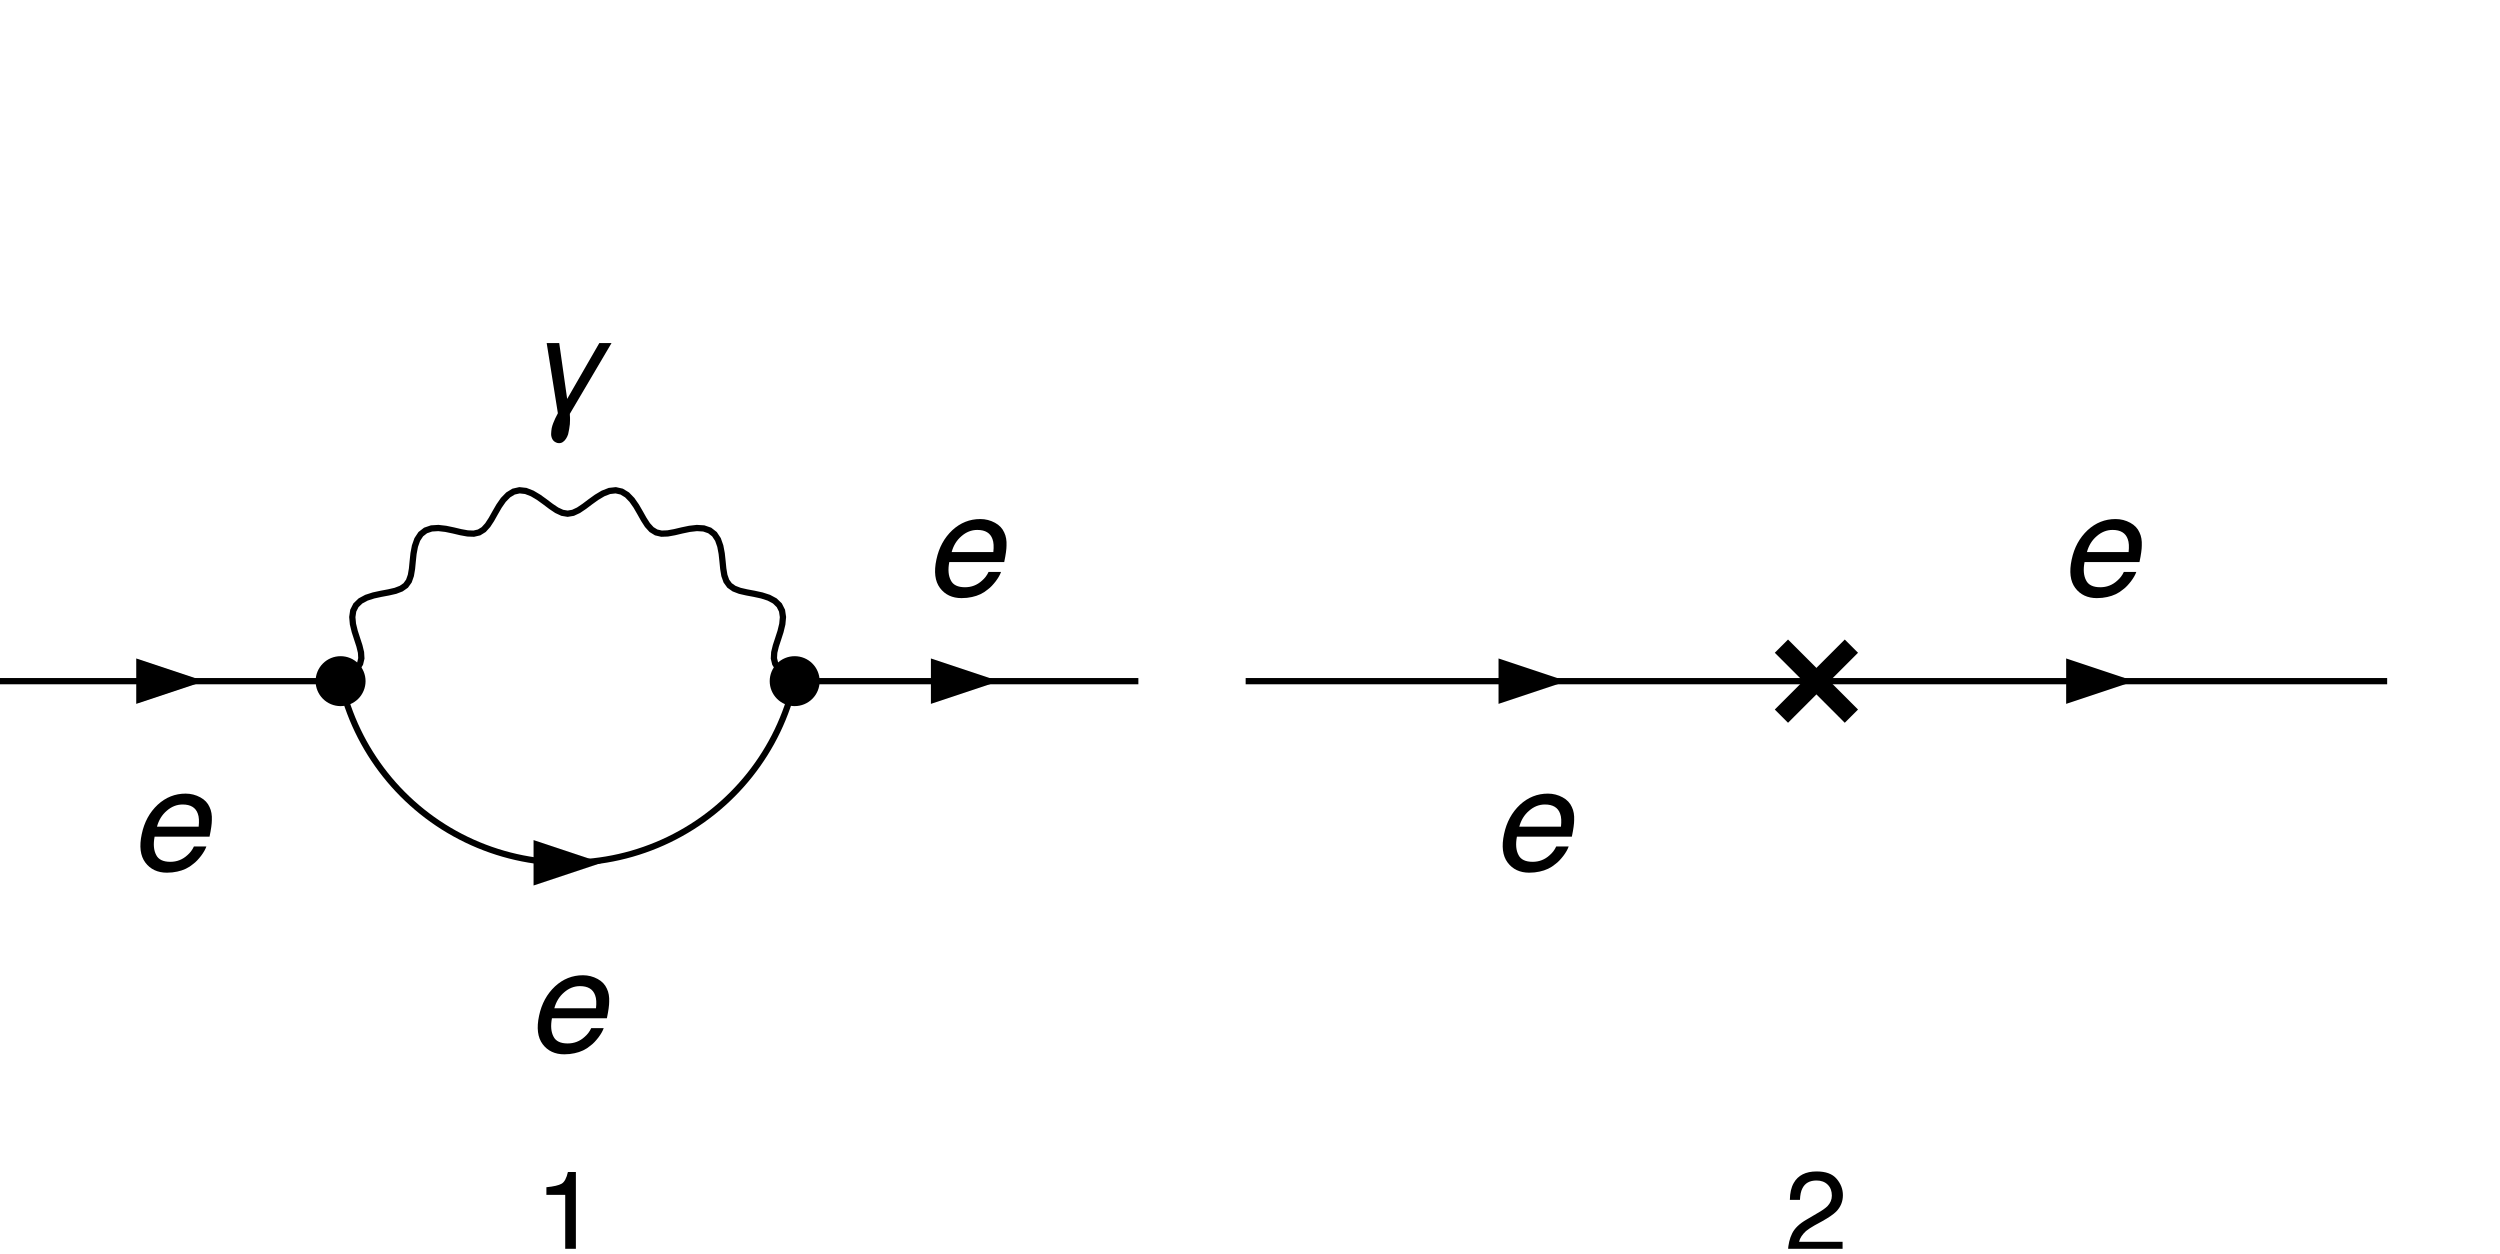
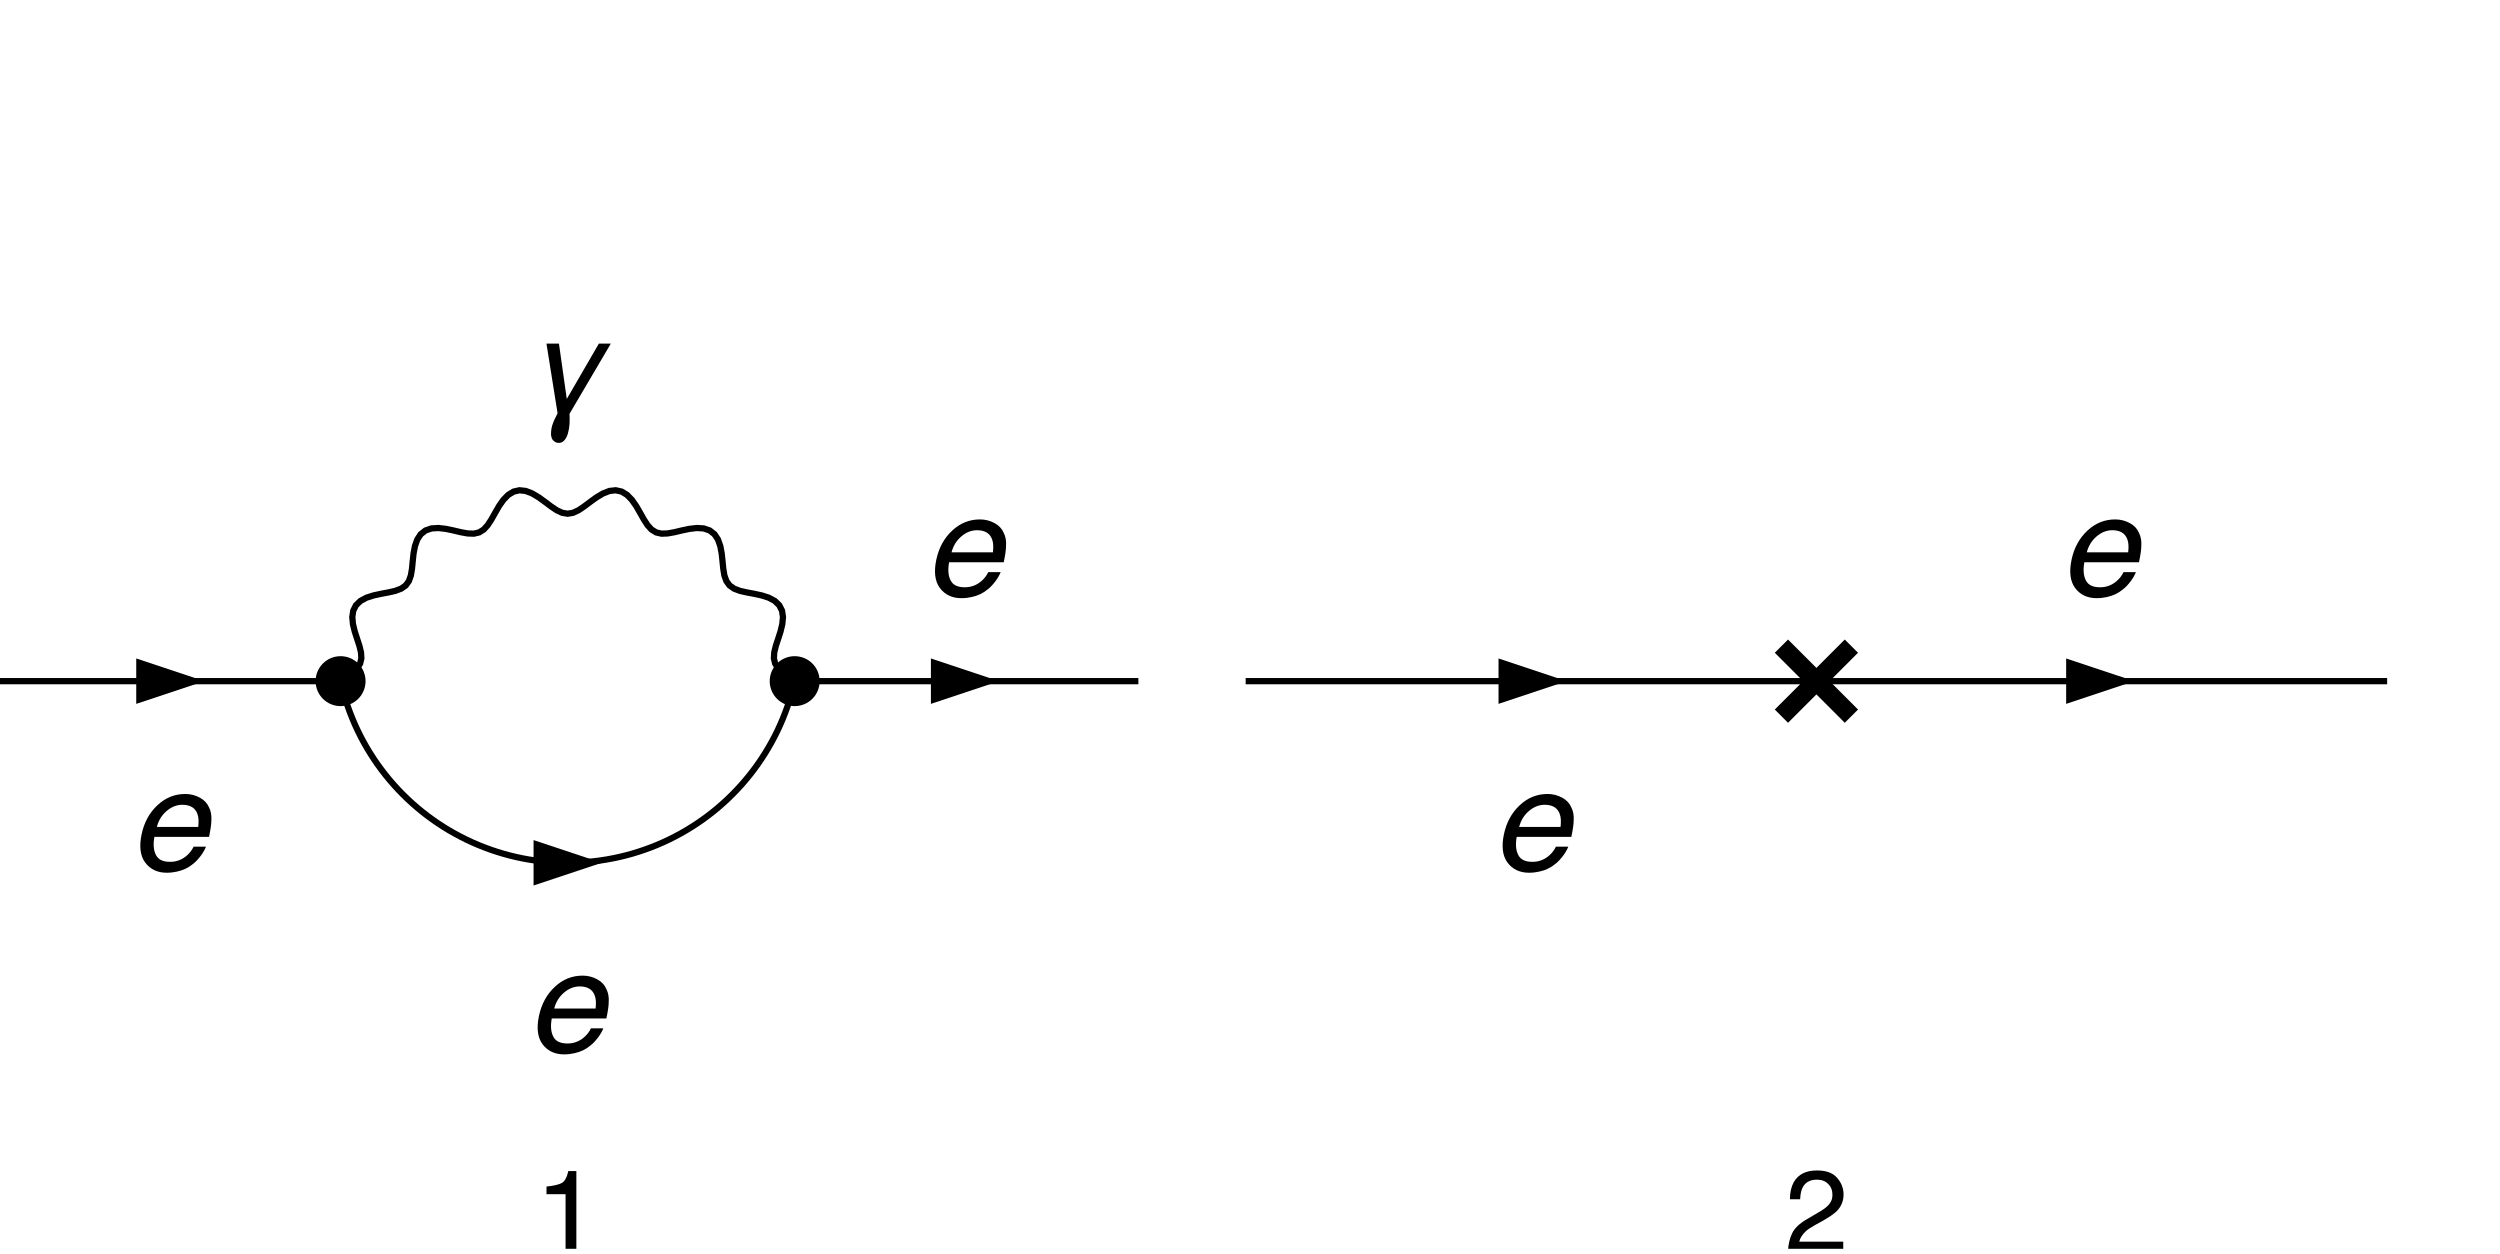
- <svg xmlns="http://www.w3.org/2000/svg" version="1.1" id="svg1" width="492" height="246.667" viewBox="0 0 492 246.667">
-   <defs id="defs1">
-     <clipPath clipPathUnits="userSpaceOnUse" id="clipPath12">
-       <path d="M 80,50 H 90.238 V 66 H 80 Z" transform="translate(-78.20369,-61.07457)" id="path12" />
+ <svg xmlns="http://www.w3.org/2000/svg" xmlns:xlink="http://www.w3.org/1999/xlink" width="369pt" height="185pt" viewBox="0 0 369 185">
+   <defs>
+     <g>
+       <g id="glyph-0-0">
+         <path d="M 11.797 -9.234 C 12.078 -8.688 12.188 -8.047 12.141 -7.312 C 12.141 -6.797 12.031 -6 11.797 -4.891 L 3.734 -4.891 C 3.531 -3.781 3.609 -2.875 3.969 -2.203 C 4.312 -1.531 5 -1.203 6.047 -1.203 C 7 -1.203 7.828 -1.516 8.547 -2.156 C 8.953 -2.516 9.281 -2.938 9.516 -3.438 L 11.344 -3.438 C 11.188 -3.031 10.938 -2.578 10.562 -2.078 C 10.188 -1.594 9.812 -1.172 9.406 -0.875 C 8.734 -0.312 7.953 0.047 7.078 0.234 C 6.609 0.344 6.094 0.406 5.547 0.406 C 4.172 0.406 3.109 -0.109 2.375 -1.094 C 1.641 -2.078 1.469 -3.484 1.844 -5.266 C 2.219 -7.031 3 -8.469 4.203 -9.578 C 5.375 -10.672 6.734 -11.219 8.297 -11.219 C 9.078 -11.219 9.781 -11.031 10.453 -10.672 C 11.109 -10.312 11.547 -9.828 11.797 -9.234 Z M 10.203 -6.359 C 10.297 -7.156 10.266 -7.797 10.078 -8.281 C 9.766 -9.156 9.031 -9.625 7.859 -9.625 C 7 -9.625 6.219 -9.297 5.516 -8.688 C 4.812 -8.078 4.344 -7.312 4.094 -6.359 Z M 10.203 -6.359 " />
+       </g>
+       <g id="glyph-1-0">
+         <path d="M 11.953 -10.359 L 5.859 0 L 5.859 0.203 C 5.859 0.312 5.875 0.438 5.875 0.562 C 5.875 0.688 5.875 0.797 5.875 0.922 C 5.875 1.094 5.875 1.297 5.859 1.516 C 5.844 1.766 5.797 2 5.766 2.266 C 5.719 2.5 5.656 2.734 5.594 3 C 5.516 3.234 5.422 3.453 5.297 3.641 C 5.188 3.844 5.047 4 4.859 4.125 C 4.703 4.234 4.5 4.297 4.266 4.297 C 4.078 4.297 3.922 4.266 3.781 4.188 C 3.641 4.094 3.516 4.016 3.422 3.906 C 3.312 3.781 3.234 3.641 3.203 3.484 C 3.141 3.312 3.125 3.141 3.125 2.984 C 3.125 2.656 3.156 2.375 3.203 2.125 C 3.266 1.859 3.312 1.625 3.422 1.375 C 3.5 1.156 3.594 0.922 3.719 0.688 C 3.844 0.453 3.953 0.203 4.094 -0.078 L 2.453 -10.359 L 4.297 -10.359 L 5.453 -2.188 L 10.188 -10.359 Z M 11.953 -10.359 " />
+       </g>
+       <g id="glyph-2-0">
+         <path d="M 1.609 -8.422 L 1.609 -9.547 C 2.703 -9.656 3.453 -9.844 3.875 -10.078 C 4.297 -10.312 4.625 -10.906 4.828 -11.828 L 6.016 -11.828 L 6.016 0 L 4.422 0 L 4.422 -8.422 Z M 1.609 -8.422 " />
+       </g>
+       <g id="glyph-2-1">
+         <path d="M 0.531 0 C 0.578 -1.016 0.781 -1.906 1.156 -2.672 C 1.531 -3.422 2.25 -4.109 3.312 -4.719 L 4.906 -5.656 C 5.625 -6.062 6.125 -6.422 6.406 -6.719 C 6.875 -7.172 7.094 -7.703 7.094 -8.297 C 7.094 -8.969 6.891 -9.531 6.453 -9.938 C 6.047 -10.359 5.484 -10.562 4.812 -10.562 C 3.781 -10.562 3.078 -10.172 2.688 -9.391 C 2.469 -8.969 2.359 -8.391 2.328 -7.672 L 0.812 -7.672 C 0.828 -8.703 1.016 -9.531 1.391 -10.203 C 2.047 -11.344 3.172 -11.922 4.812 -11.922 C 6.172 -11.922 7.172 -11.562 7.797 -10.812 C 8.438 -10.078 8.734 -9.266 8.734 -8.359 C 8.734 -7.406 8.391 -6.594 7.734 -5.922 C 7.344 -5.531 6.641 -5.047 5.656 -4.484 L 4.516 -3.859 C 3.984 -3.547 3.547 -3.281 3.234 -3.016 C 2.688 -2.516 2.328 -1.984 2.188 -1.406 L 8.688 -1.406 L 8.688 0 Z M 0.531 0 " />
+       </g>
+     </g>
+     <clipPath id="clip-0">
+       <path clip-rule="nonzero" d="M 80 50 L 90.48 50 L 90.48 66 L 80 66 Z M 80 50 " />
    </clipPath>
-     <clipPath clipPathUnits="userSpaceOnUse" id="clipPath16">
-       <path d="m 80,172 h 5 v 12.32 h -5 z" transform="translate(-79.05526,-184.681)" id="path16" />
+     <clipPath id="clip-1">
+       <path clip-rule="nonzero" d="M 80 172 L 86 172 L 86 184.32 L 80 184.32 Z M 80 172 " />
    </clipPath>
-     <clipPath clipPathUnits="userSpaceOnUse" id="clipPath26">
-       <path d="m 263,172 h 10 v 12.32 h -10 z" transform="translate(-263.3753,-184.681)" id="path26" />
+     <clipPath id="clip-2">
+       <path clip-rule="nonzero" d="M 263 172 L 273 172 L 273 184.32 L 263 184.32 Z M 263 172 " />
    </clipPath>
  </defs>
-   <g id="g1">
-     <path id="path1" d="M 0,100.539 H 50.27" style="fill:none;stroke:#000000;stroke-width:0.922;stroke-linecap:square;stroke-linejoin:miter;stroke-miterlimit:3.25;stroke-dasharray:none;stroke-opacity:1" transform="scale(1.333333)" />
-     <path id="path2" d="m 30.16,100.539 -10.051,3.352 v -6.703 z" style="fill:#000000;fill-opacity:1;fill-rule:evenodd;stroke:none" transform="scale(1.333333)" />
-     <path id="path3" d="m 11.871,-9.292 c 0.27,0.551 0.375,1.207 0.34,1.945 0,0.504 -0.105,1.312 -0.34,2.426 H 3.762 c -0.211,1.125 -0.129,2.027 0.234,2.707 0.328,0.668 1.031,1.008 2.086,1.008 0.949,0 1.793,-0.316 2.508,-0.973 0.41,-0.352 0.738,-0.773 0.973,-1.289 h 1.84 c -0.152,0.434 -0.398,0.867 -0.785,1.383 -0.375,0.48 -0.75,0.902 -1.16,1.195 -0.668,0.574 -1.453,0.938 -2.344,1.125 -0.457,0.105 -0.984,0.164 -1.535,0.164 -1.371,0 -2.449,-0.504 -3.188,-1.5 -0.738,-0.984 -0.914,-2.402 -0.527,-4.195 0.375,-1.781 1.16,-3.211 2.355,-4.336 1.184,-1.09 2.555,-1.641 4.125,-1.641 0.773,0 1.5,0.188 2.168,0.551 0.656,0.352 1.102,0.844 1.359,1.43 z m -1.605,2.895 c 0.082,-0.797 0.059,-1.441 -0.129,-1.922 -0.316,-0.891 -1.055,-1.348 -2.238,-1.348 -0.867,0 -1.652,0.316 -2.344,0.926 -0.715,0.609 -1.184,1.395 -1.441,2.344 z m 0,0" style="fill:#000000;fill-opacity:1;fill-rule:nonzero;stroke:none" aria-label="e" transform="matrix(1.333333,0,0,1.333333,25.40992,171.2138)" />
-     <path id="path4" d="M 167.562,100.539 H 117.293" style="fill:none;stroke:#000000;stroke-width:0.922;stroke-linecap:square;stroke-linejoin:miter;stroke-miterlimit:3.25;stroke-dasharray:none;stroke-opacity:1" transform="scale(1.333333)" />
-     <path id="path5" d="m 147.457,100.539 -10.055,-3.351 v 6.703 z" style="fill:#000000;fill-opacity:1;fill-rule:evenodd;stroke:none" transform="scale(1.333333)" />
-     <path id="path6" d="m 11.87,-9.293 c 0.27,0.551 0.375,1.207 0.34,1.945 0,0.504 -0.105,1.312 -0.34,2.426 H 3.76 c -0.211,1.125 -0.129,2.027 0.234,2.707 0.328,0.668 1.031,1.008 2.086,1.008 0.949,0 1.793,-0.316 2.508,-0.973 0.41,-0.352 0.738,-0.773 0.973,-1.289 h 1.84 c -0.152,0.434 -0.398,0.867 -0.785,1.383 -0.375,0.48 -0.75,0.902 -1.16,1.195 -0.668,0.574 -1.453,0.938 -2.344,1.125 -0.457,0.105 -0.984,0.164 -1.535,0.164 -1.371,0 -2.449,-0.504 -3.188,-1.5 -0.738,-0.984 -0.914,-2.402 -0.527,-4.195 0.375,-1.781 1.16,-3.211 2.355,-4.336 1.184,-1.09 2.555,-1.641 4.125,-1.641 0.773,0 1.5,0.188 2.168,0.551 0.656,0.352 1.102,0.844 1.359,1.43 z m -1.605,2.895 c 0.082,-0.797 0.059,-1.441 -0.129,-1.922 -0.316,-0.891 -1.055,-1.348 -2.238,-1.348 -0.867,0 -1.652,0.316 -2.344,0.926 -0.715,0.609 -1.184,1.395 -1.441,2.344 z m 0,0" style="fill:#000000;fill-opacity:1;fill-rule:nonzero;stroke:none" aria-label="e" transform="matrix(1.333333,0,0,1.333333,181.8026,117.1797)" />
-     <path id="path7" d="m 50.27,100.539 c 2.3,10.223 9.14,18.836 18.578,23.391 9.433,4.558 20.433,4.558 29.871,0 9.433,-4.555 16.277,-13.168 18.574,-23.391" style="fill:none;stroke:#000000;stroke-width:0.922;stroke-linecap:square;stroke-linejoin:miter;stroke-miterlimit:3.25;stroke-dasharray:none;stroke-opacity:1" transform="scale(1.333333)" />
-     <path id="path8" d="m 88.809,127.348 -10.055,3.351 v -6.703 z" style="fill:#000000;fill-opacity:1;fill-rule:evenodd;stroke:none" transform="scale(1.333333)" />
-     <path id="path9" d="m 11.87,-9.293 c 0.27,0.551 0.375,1.207 0.34,1.945 0,0.504 -0.105,1.312 -0.34,2.426 H 3.761 c -0.211,1.125 -0.129,2.027 0.234,2.707 0.328,0.668 1.031,1.008 2.086,1.008 0.949,0 1.793,-0.316 2.508,-0.973 0.41,-0.352 0.738,-0.773 0.973,-1.289 h 1.84 c -0.152,0.434 -0.398,0.867 -0.785,1.383 -0.375,0.48 -0.75,0.902 -1.16,1.195 -0.668,0.574 -1.453,0.938 -2.344,1.125 -0.457,0.105 -0.984,0.164 -1.535,0.164 -1.371,0 -2.449,-0.504 -3.188,-1.5 -0.738,-0.984 -0.914,-2.402 -0.527,-4.195 0.375,-1.781 1.16,-3.211 2.355,-4.336 1.184,-1.09 2.555,-1.641 4.125,-1.641 0.773,0 1.5,0.188 2.168,0.551 0.656,0.352 1.102,0.844 1.359,1.43 z m -1.605,2.895 c 0.082,-0.797 0.059,-1.441 -0.129,-1.922 -0.316,-0.891 -1.055,-1.348 -2.238,-1.348 -0.867,0 -1.652,0.316 -2.344,0.926 -0.715,0.609 -1.184,1.395 -1.441,2.344 z m 0,0" style="fill:#000000;fill-opacity:1;fill-rule:nonzero;stroke:none" aria-label="e" transform="matrix(1.333333,0,0,1.333333,103.6063,206.9607)" />
-     <path id="path10" d="m 117.293,100.539 -0.93,-0.637 -0.843,-0.621 -0.668,-0.64 -0.438,-0.696 -0.187,-0.773 0.05,-0.871 0.235,-0.965 0.343,-1.043 0.352,-1.09 0.262,-1.09 0.097,-1.035 -0.14,-0.941 -0.403,-0.797 -0.66,-0.641 -0.886,-0.476 -1.039,-0.336 -1.118,-0.242 -1.105,-0.207 -1.016,-0.231 -0.855,-0.328 -0.664,-0.469 -0.469,-0.648 -0.293,-0.832 -0.164,-0.989 -0.109,-1.097 -0.122,-1.141 -0.207,-1.098 -0.343,-0.976 -0.52,-0.785 -0.703,-0.547 -0.875,-0.301 -1.012,-0.062 -1.093,0.125 -1.122,0.234 -1.089,0.258 -1.012,0.183 -0.906,0.036 -0.789,-0.184 -0.684,-0.422 -0.598,-0.66 -0.547,-0.848 -0.543,-0.968 -0.574,-0.993 -0.636,-0.91 -0.715,-0.738 -0.801,-0.488 -0.871,-0.196 -0.922,0.102 -0.953,0.371 -0.949,0.566 -0.93,0.668 -0.891,0.672 -0.847,0.57 -0.813,0.379 -0.797,0.133 -0.793,-0.133 -0.816,-0.379 -0.848,-0.57 -0.89,-0.672 -0.926,-0.668 -0.953,-0.566 -0.95,-0.371 -0.925,-0.102 -0.871,0.196 -0.797,0.488 -0.719,0.738 -0.633,0.91 -0.574,0.993 -0.543,0.968 -0.551,0.848 -0.597,0.66 -0.68,0.422 -0.789,0.184 -0.91,-0.036 -1.012,-0.183 -1.09,-0.258 -1.121,-0.234 -1.094,-0.125 -1.008,0.062 -0.879,0.301 -0.703,0.547 -0.519,0.785 -0.344,0.976 -0.207,1.098 -0.121,1.141 -0.106,1.097 -0.167,0.989 -0.293,0.832 -0.465,0.648 -0.668,0.469 -0.856,0.328 -1.011,0.231 -1.106,0.207 -1.117,0.242 -1.043,0.336 -0.883,0.476 -0.664,0.641 -0.402,0.797 -0.137,0.941 0.094,1.035 0.265,1.09 0.352,1.09 0.34,1.043 0.234,0.965 0.051,0.871 -0.184,0.773 -0.441,0.696 -0.668,0.64 -0.84,0.621 -0.933,0.637" style="fill:none;stroke:#000000;stroke-width:0.922;stroke-linecap:square;stroke-linejoin:miter;stroke-miterlimit:3.25;stroke-dasharray:none;stroke-opacity:1" transform="scale(1.333333)" />
-     <path id="path11" d="M 12.06,-10.441 5.908,6.273125e-4 V 0.2 c 0,0.129 0.023,0.246 0.023,0.363 0,0.117 0,0.246 0,0.363 0,0.188 0,0.387 -0.023,0.609 -0.023,0.234 -0.059,0.48 -0.105,0.738 -0.035,0.246 -0.094,0.492 -0.152,0.75 -0.082,0.246 -0.188,0.469 -0.305,0.645 -0.129,0.199 -0.27,0.363 -0.445,0.48 -0.164,0.129 -0.363,0.188 -0.609,0.188 -0.176,0 -0.34,-0.047 -0.48,-0.129 C 3.669,4.137 3.552,4.055 3.447,3.926 3.353,3.809 3.271,3.669 3.224,3.505 3.165,3.352 3.142,3.165 3.142,3.001 c 0,-0.316 0.047,-0.598 0.082,-0.867 C 3.283,1.876 3.353,1.63 3.447,1.395 3.529,1.173 3.634,0.926 3.751,0.68 3.869,0.469 3.997,0.2 4.138,-0.081 L 2.486,-10.441 h 1.852 l 1.172,8.25 4.746,-8.25 z m 0,0" style="fill:#000000;fill-opacity:1;fill-rule:nonzero;stroke:none" aria-label="γ" transform="matrix(1.333333,0,0,1.333333,104.2716,81.43276)" clip-path="url(#clipPath12)" />
-     <path id="path13" d="m 53.957,100.539 c 0,0.977 -0.391,1.914 -1.082,2.606 -0.691,0.691 -1.629,1.078 -2.605,1.078 -0.977,0 -1.915,-0.387 -2.606,-1.078 -0.691,-0.692 -1.082,-1.629 -1.082,-2.606 0,-0.98 0.391,-1.918 1.082,-2.609 0.691,-0.692 1.629,-1.078 2.606,-1.078 0.976,0 1.914,0.386 2.605,1.078 0.691,0.691 1.082,1.629 1.082,2.609 z" style="fill:#000000;fill-opacity:1;fill-rule:evenodd;stroke:none" transform="scale(1.333333)" />
-     <path id="path14" d="m 120.98,100.539 c 0,0.977 -0.386,1.914 -1.078,2.606 -0.691,0.691 -1.629,1.078 -2.609,1.078 -0.977,0 -1.914,-0.387 -2.605,-1.078 -0.692,-0.692 -1.079,-1.629 -1.079,-2.606 0,-0.98 0.387,-1.918 1.079,-2.609 0.691,-0.692 1.628,-1.078 2.605,-1.078 0.98,0 1.918,0.386 2.609,1.078 0.692,0.691 1.078,1.629 1.078,2.609 z" style="fill:#000000;fill-opacity:1;fill-rule:evenodd;stroke:none" transform="scale(1.333333)" />
-     <path id="path15" d="m 1.593,-8.32 v -1.125 c 1.078,-0.105 1.816,-0.281 2.238,-0.516 0.422,-0.234 0.738,-0.832 0.938,-1.734 H 5.953 V 6.74625e-4 H 4.371 V -8.32 Z m 0,0" style="fill:#000000;fill-opacity:1;fill-rule:nonzero;stroke:none" aria-label="1" transform="matrix(1.333333,0,0,1.333333,105.407,246.2413)" clip-path="url(#clipPath16)" />
-     <path id="path17" d="m 184.32,100.539 h 83.782" style="fill:none;stroke:#000000;stroke-width:0.922;stroke-linecap:square;stroke-linejoin:miter;stroke-miterlimit:3.25;stroke-dasharray:none;stroke-opacity:1" transform="scale(1.333333)" />
-     <path id="path18" d="m 231.238,100.539 -10.054,3.352 v -6.703 z" style="fill:#000000;fill-opacity:1;fill-rule:evenodd;stroke:none" transform="scale(1.333333)" />
-     <path id="path19" d="m 11.871,-9.292 c 0.27,0.551 0.375,1.207 0.34,1.945 0,0.504 -0.105,1.312 -0.34,2.426 H 3.762 c -0.211,1.125 -0.129,2.027 0.234,2.707 0.328,0.668 1.031,1.008 2.086,1.008 0.949,0 1.793,-0.316 2.508,-0.973 0.41,-0.352 0.738,-0.773 0.973,-1.289 h 1.84 c -0.152,0.434 -0.398,0.867 -0.785,1.383 -0.375,0.48 -0.75,0.902 -1.16,1.195 -0.668,0.574 -1.453,0.938 -2.344,1.125 -0.457,0.105 -0.984,0.164 -1.535,0.164 -1.371,0 -2.449,-0.504 -3.188,-1.5 -0.738,-0.984 -0.914,-2.402 -0.527,-4.195 0.375,-1.781 1.16,-3.211 2.355,-4.336 1.184,-1.09 2.555,-1.641 4.125,-1.641 0.773,0 1.5,0.188 2.168,0.551 0.656,0.352 1.102,0.844 1.359,1.43 z m -1.605,2.895 c 0.082,-0.797 0.059,-1.441 -0.129,-1.922 -0.316,-0.891 -1.055,-1.348 -2.238,-1.348 -0.867,0 -1.652,0.316 -2.344,0.926 -0.715,0.609 -1.184,1.395 -1.441,2.344 z m 0,0" style="fill:#000000;fill-opacity:1;fill-rule:nonzero;stroke:none" aria-label="e" transform="matrix(1.333333,0,0,1.333333,293.5117,171.2138)" />
-     <path id="path20" d="M 351.883,100.539 H 268.102" style="fill:none;stroke:#000000;stroke-width:0.922;stroke-linecap:square;stroke-linejoin:miter;stroke-miterlimit:3.25;stroke-dasharray:none;stroke-opacity:1" transform="scale(1.333333)" />
-     <path id="path21" d="m 315.02,100.539 -10.055,-3.351 v 6.703 z" style="fill:#000000;fill-opacity:1;fill-rule:evenodd;stroke:none" transform="scale(1.333333)" />
-     <path id="path22" d="m 11.872,-9.293 c 0.27,0.551 0.375,1.207 0.34,1.945 0,0.504 -0.105,1.312 -0.34,2.426 H 3.763 c -0.211,1.125 -0.129,2.027 0.234,2.707 0.328,0.668 1.031,1.008 2.086,1.008 0.949,0 1.793,-0.316 2.508,-0.973 0.41,-0.352 0.738,-0.773 0.973,-1.289 h 1.84 c -0.152,0.434 -0.398,0.867 -0.785,1.383 -0.375,0.48 -0.75,0.902 -1.16,1.195 -0.668,0.574 -1.453,0.938 -2.344,1.125 -0.457,0.105 -0.984,0.164 -1.535,0.164 -1.371,0 -2.449,-0.504 -3.188,-1.5 -0.738,-0.984 -0.914,-2.402 -0.527,-4.195 0.375,-1.781 1.16,-3.211 2.355,-4.336 1.184,-1.09 2.555,-1.641 4.125,-1.641 0.773,0 1.5,0.188 2.168,0.551 0.656,0.352 1.102,0.844 1.359,1.43 z m -1.605,2.895 c 0.082,-0.797 0.059,-1.441 -0.129,-1.922 -0.316,-0.891 -1.055,-1.348 -2.238,-1.348 -0.867,0 -1.652,0.316 -2.344,0.926 -0.715,0.609 -1.184,1.395 -1.441,2.344 z m 0,0" style="fill:#000000;fill-opacity:1;fill-rule:nonzero;stroke:none" aria-label="e" transform="matrix(1.333333,0,0,1.333333,405.2208,117.1797)" />
-     <path id="path23" d="m 263.914,104.727 8.375,-8.379" style="fill:none;stroke:#000000;stroke-width:2.765;stroke-linecap:square;stroke-linejoin:miter;stroke-miterlimit:3.25;stroke-dasharray:none;stroke-opacity:1" transform="scale(1.333333)" />
-     <path id="path24" d="m 263.914,96.348 8.375,8.379" style="fill:none;stroke:#000000;stroke-width:2.765;stroke-linecap:square;stroke-linejoin:miter;stroke-miterlimit:3.25;stroke-dasharray:none;stroke-opacity:1" transform="scale(1.333333)" />
-     <path id="path25" d="M 0.516,6.74625e-4 C 0.575,-1.007 0.774,-1.886 1.149,-2.636 1.512,-3.374 2.216,-4.066 3.282,-4.675 l 1.57,-0.926 c 0.715,-0.398 1.195,-0.75 1.488,-1.031 0.445,-0.457 0.668,-0.984 0.668,-1.57 0,-0.668 -0.199,-1.219 -0.621,-1.629 -0.398,-0.398 -0.961,-0.609 -1.629,-0.609 -1.031,0 -1.711,0.387 -2.098,1.16 -0.223,0.41 -0.328,0.984 -0.363,1.699 H 0.809 c 0.012,-1.02 0.199,-1.84 0.574,-2.496 0.633,-1.125 1.758,-1.699 3.375,-1.699 1.348,0 2.332,0.352 2.953,1.09 0.621,0.727 0.926,1.523 0.926,2.414 0,0.949 -0.34,1.758 -0.996,2.426 -0.387,0.387 -1.066,0.855 -2.039,1.406 l -1.137,0.621 c -0.527,0.305 -0.949,0.574 -1.277,0.844 -0.527,0.492 -0.891,1.008 -1.02,1.582 h 6.422 V 6.74625e-4 Z m 0,0" style="fill:#000000;fill-opacity:1;fill-rule:nonzero;stroke:none" aria-label="2" transform="matrix(1.333333,0,0,1.333333,351.167,246.2413)" clip-path="url(#clipPath26)" />
+   <path fill-rule="evenodd" fill="rgb(100%, 99.998%, 100%)" fill-opacity="1" d="M 0 0 L 368.641 0 L 368.641 184.32 L 0 184.32 Z M 0 0 " />
+   <path fill="none" stroke-width="0.922" stroke-linecap="square" stroke-linejoin="miter" stroke="rgb(0%, 0%, 0%)" stroke-opacity="1" stroke-miterlimit="3.25" d="M 0 100.539 L 50.27 100.539 " />
+   <path fill-rule="evenodd" fill="rgb(0%, 0%, 0%)" fill-opacity="1" d="M 30.16 100.539 L 20.109 103.891 L 20.109 97.188 Z M 30.16 100.539 " />
+   <g fill="rgb(0%, 0%, 0%)" fill-opacity="1">
+     <use xlink:href="#glyph-0-0" x="19.057" y="128.41" />
+   </g>
+   <path fill="none" stroke-width="0.922" stroke-linecap="square" stroke-linejoin="miter" stroke="rgb(0%, 0%, 0%)" stroke-opacity="1" stroke-miterlimit="3.25" d="M 167.562 100.539 L 117.293 100.539 " />
+   <path fill-rule="evenodd" fill="rgb(0%, 0%, 0%)" fill-opacity="1" d="M 147.457 100.539 L 137.402 97.188 L 137.402 103.891 Z M 147.457 100.539 " />
+   <g fill="rgb(0%, 0%, 0%)" fill-opacity="1">
+     <use xlink:href="#glyph-0-0" x="136.352" y="87.885" />
+   </g>
+   <path fill="none" stroke-width="0.922" stroke-linecap="square" stroke-linejoin="miter" stroke="rgb(0%, 0%, 0%)" stroke-opacity="1" stroke-miterlimit="3.25" d="M 50.27 100.539 C 52.57 110.762 59.41 119.375 68.848 123.93 C 78.281 128.488 89.281 128.488 98.719 123.93 C 108.152 119.375 114.996 110.762 117.293 100.539 " />
+   <path fill-rule="evenodd" fill="rgb(0%, 0%, 0%)" fill-opacity="1" d="M 88.809 127.348 L 78.754 130.699 L 78.754 123.996 Z M 88.809 127.348 " />
+   <g fill="rgb(0%, 0%, 0%)" fill-opacity="1">
+     <use xlink:href="#glyph-0-0" x="77.705" y="155.221" />
+   </g>
+   <path fill="none" stroke-width="0.922" stroke-linecap="square" stroke-linejoin="miter" stroke="rgb(0%, 0%, 0%)" stroke-opacity="1" stroke-miterlimit="3.25" d="M 117.293 100.539 L 116.363 99.902 L 115.52 99.281 L 114.852 98.641 L 114.414 97.945 L 114.227 97.172 L 114.277 96.301 L 114.512 95.336 L 114.855 94.293 L 115.207 93.203 L 115.469 92.113 L 115.566 91.078 L 115.426 90.137 L 115.023 89.34 L 114.363 88.699 L 113.477 88.223 L 112.438 87.887 L 111.32 87.645 L 110.215 87.438 L 109.199 87.207 L 108.344 86.879 L 107.68 86.41 L 107.211 85.762 L 106.918 84.93 L 106.754 83.941 L 106.645 82.844 L 106.523 81.703 L 106.316 80.605 L 105.973 79.629 L 105.453 78.844 L 104.75 78.297 L 103.875 77.996 L 102.863 77.934 L 101.77 78.059 L 100.648 78.293 L 99.559 78.551 L 98.547 78.734 L 97.641 78.77 L 96.852 78.586 L 96.168 78.164 L 95.57 77.504 L 95.023 76.656 L 94.48 75.688 L 93.906 74.695 L 93.27 73.785 L 92.555 73.047 L 91.754 72.559 L 90.883 72.363 L 89.961 72.465 L 89.008 72.836 L 88.059 73.402 L 87.129 74.07 L 86.238 74.742 L 85.391 75.312 L 84.578 75.691 L 83.781 75.824 L 82.988 75.691 L 82.172 75.312 L 81.324 74.742 L 80.434 74.07 L 79.508 73.402 L 78.555 72.836 L 77.605 72.465 L 76.68 72.363 L 75.809 72.559 L 75.012 73.047 L 74.293 73.785 L 73.66 74.695 L 73.086 75.688 L 72.543 76.656 L 71.992 77.504 L 71.395 78.164 L 70.715 78.586 L 69.926 78.77 L 69.016 78.734 L 68.004 78.551 L 66.914 78.293 L 65.793 78.059 L 64.699 77.934 L 63.691 77.996 L 62.812 78.297 L 62.109 78.844 L 61.59 79.629 L 61.246 80.605 L 61.039 81.703 L 60.918 82.844 L 60.812 83.941 L 60.645 84.93 L 60.352 85.762 L 59.887 86.41 L 59.219 86.879 L 58.363 87.207 L 57.352 87.438 L 56.246 87.645 L 55.129 87.887 L 54.086 88.223 L 53.203 88.699 L 52.539 89.34 L 52.137 90.137 L 52 91.078 L 52.094 92.113 L 52.359 93.203 L 52.711 94.293 L 53.051 95.336 L 53.285 96.301 L 53.336 97.172 L 53.152 97.945 L 52.711 98.641 L 52.043 99.281 L 51.203 99.902 L 50.27 100.539 " />
+   <g clip-path="url(#clip-0)">
+     <g fill="rgb(0%, 0%, 0%)" fill-opacity="1">
+       <use xlink:href="#glyph-1-0" x="78.204" y="61.075" />
+     </g>
+   </g>
+   <path fill-rule="evenodd" fill="rgb(0%, 0%, 0%)" fill-opacity="1" d="M 53.957 100.539 C 53.957 101.516 53.566 102.453 52.875 103.145 C 52.184 103.836 51.246 104.223 50.27 104.223 C 49.293 104.223 48.355 103.836 47.664 103.145 C 46.973 102.453 46.582 101.516 46.582 100.539 C 46.582 99.559 46.973 98.621 47.664 97.93 C 48.355 97.238 49.293 96.852 50.27 96.852 C 51.246 96.852 52.184 97.238 52.875 97.93 C 53.566 98.621 53.957 99.559 53.957 100.539 Z M 53.957 100.539 " />
+   <path fill-rule="evenodd" fill="rgb(0%, 0%, 0%)" fill-opacity="1" d="M 120.98 100.539 C 120.98 101.516 120.594 102.453 119.902 103.145 C 119.211 103.836 118.273 104.223 117.293 104.223 C 116.316 104.223 115.379 103.836 114.688 103.145 C 113.996 102.453 113.609 101.516 113.609 100.539 C 113.609 99.559 113.996 98.621 114.688 97.93 C 115.379 97.238 116.316 96.852 117.293 96.852 C 118.273 96.852 119.211 97.238 119.902 97.93 C 120.594 98.621 120.98 99.559 120.98 100.539 Z M 120.98 100.539 " />
+   <g clip-path="url(#clip-1)">
+     <g fill="rgb(0%, 0%, 0%)" fill-opacity="1">
+       <use xlink:href="#glyph-2-0" x="79.055" y="184.681" />
+     </g>
+   </g>
+   <path fill="none" stroke-width="0.922" stroke-linecap="square" stroke-linejoin="miter" stroke="rgb(0%, 0%, 0%)" stroke-opacity="1" stroke-miterlimit="3.25" d="M 184.32 100.539 L 268.102 100.539 " />
+   <path fill-rule="evenodd" fill="rgb(0%, 0%, 0%)" fill-opacity="1" d="M 231.238 100.539 L 221.184 103.891 L 221.184 97.188 Z M 231.238 100.539 " />
+   <g fill="rgb(0%, 0%, 0%)" fill-opacity="1">
+     <use xlink:href="#glyph-0-0" x="220.134" y="128.41" />
+   </g>
+   <path fill="none" stroke-width="0.922" stroke-linecap="square" stroke-linejoin="miter" stroke="rgb(0%, 0%, 0%)" stroke-opacity="1" stroke-miterlimit="3.25" d="M 351.883 100.539 L 268.102 100.539 " />
+   <path fill-rule="evenodd" fill="rgb(0%, 0%, 0%)" fill-opacity="1" d="M 315.02 100.539 L 304.965 97.188 L 304.965 103.891 Z M 315.02 100.539 " />
+   <g fill="rgb(0%, 0%, 0%)" fill-opacity="1">
+     <use xlink:href="#glyph-0-0" x="303.916" y="87.885" />
+   </g>
+   <path fill="none" stroke-width="2.765" stroke-linecap="square" stroke-linejoin="miter" stroke="rgb(0%, 0%, 0%)" stroke-opacity="1" stroke-miterlimit="3.25" d="M 263.914 104.727 L 272.289 96.348 " />
+   <path fill="none" stroke-width="2.765" stroke-linecap="square" stroke-linejoin="miter" stroke="rgb(0%, 0%, 0%)" stroke-opacity="1" stroke-miterlimit="3.25" d="M 263.914 96.348 L 272.289 104.727 " />
+   <g clip-path="url(#clip-2)">
+     <g fill="rgb(0%, 0%, 0%)" fill-opacity="1">
+       <use xlink:href="#glyph-2-1" x="263.375" y="184.681" />
+     </g>
  </g>
</svg>
